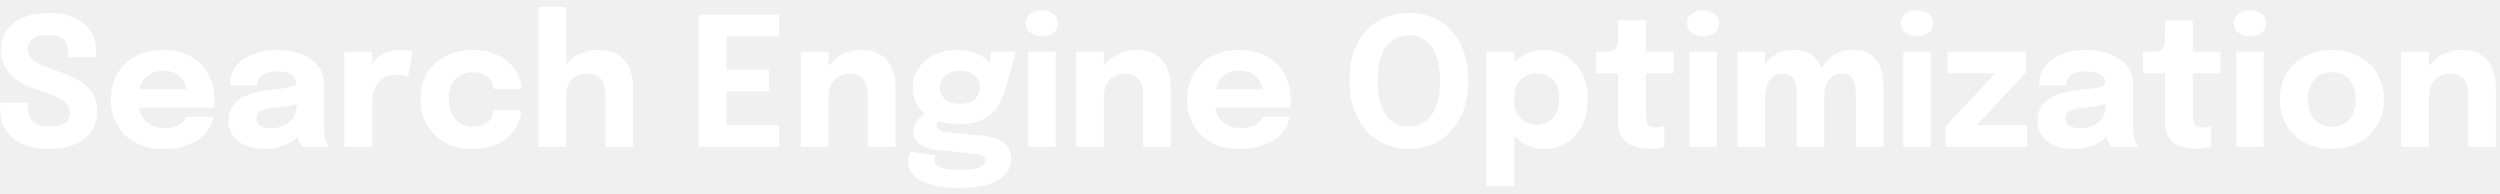
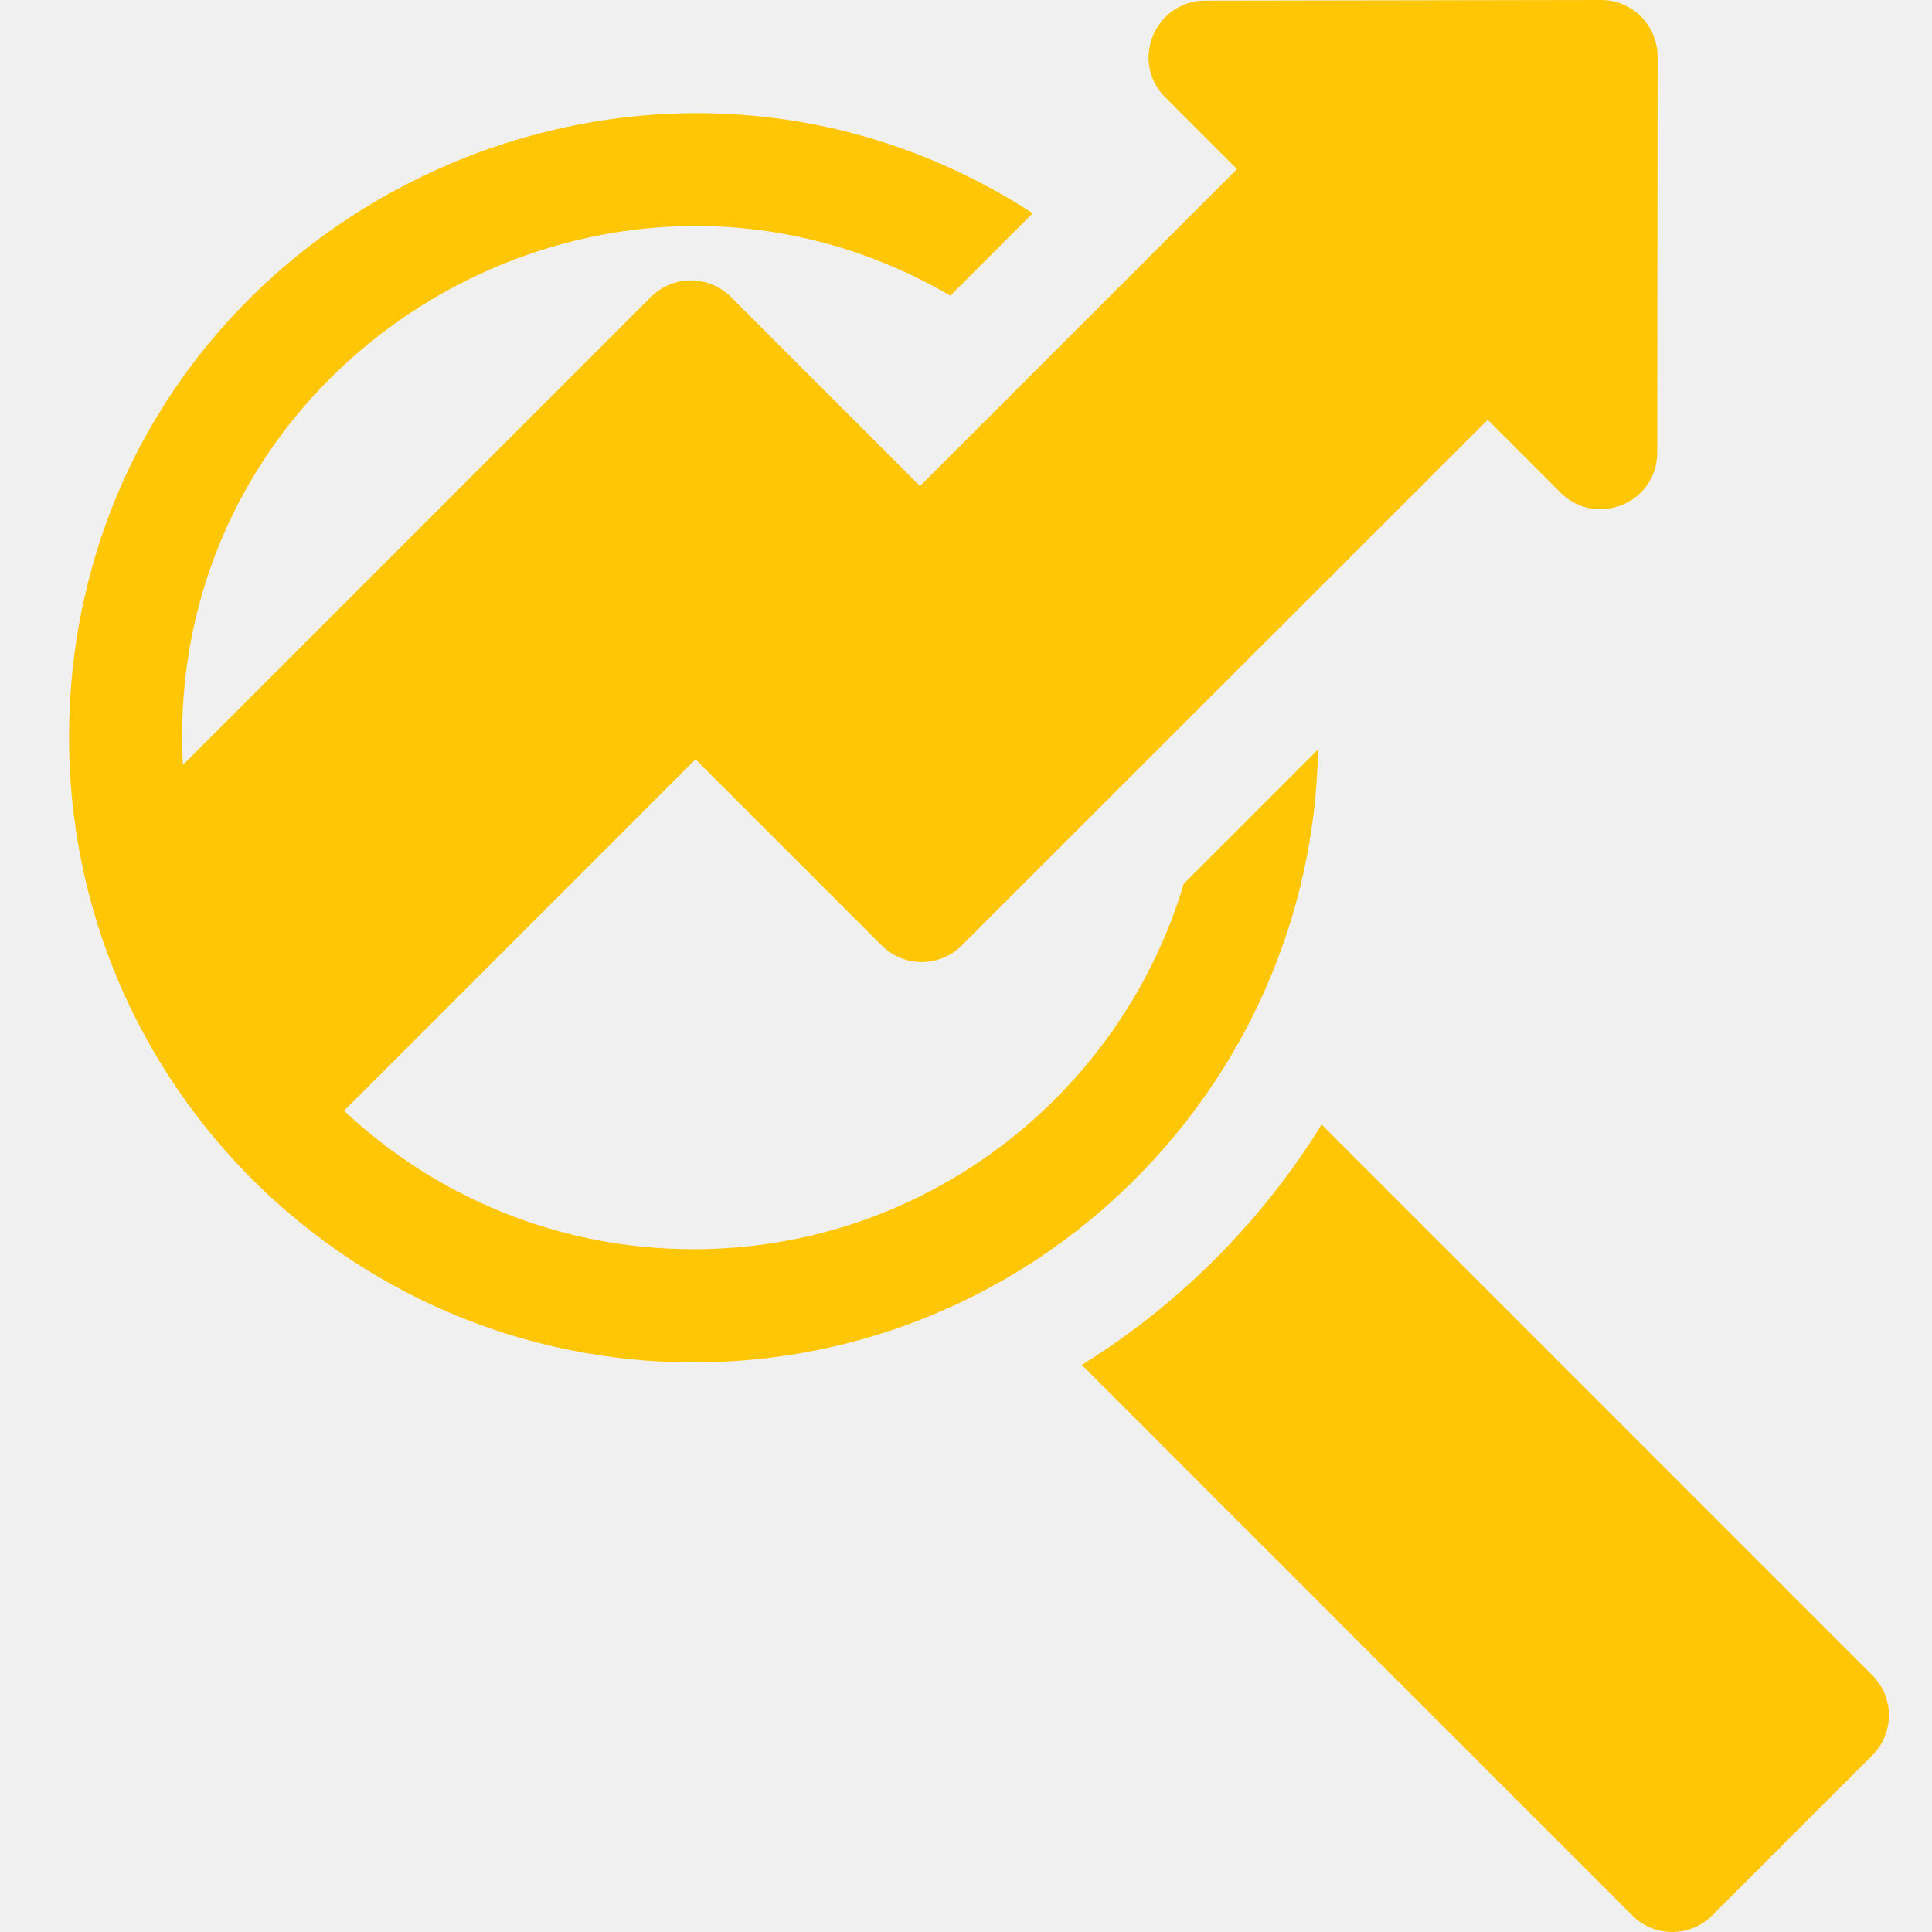
- <svg xmlns="http://www.w3.org/2000/svg" width="349" height="27" viewBox="0 0 349 27" fill="none">
-   <path d="M6.775 20.8C5.442 20.8 4.267 20.587 3.25 20.163C2.242 19.738 1.45 19.104 0.875 18.262C0.308 17.413 0.025 16.358 0.025 15.1C0.025 14.967 0.025 14.846 0.025 14.738C0.025 14.621 0.025 14.496 0.025 14.363H3.913C3.913 14.488 3.913 14.6 3.913 14.7C3.913 14.792 3.913 14.9 3.913 15.025C3.913 15.883 4.154 16.542 4.638 17C5.121 17.458 5.838 17.688 6.787 17.688C7.746 17.688 8.483 17.538 9 17.238C9.517 16.929 9.775 16.425 9.775 15.725C9.775 15.233 9.579 14.8 9.188 14.425C8.804 14.05 8.279 13.717 7.612 13.425C6.954 13.125 6.2 12.846 5.35 12.588C4.425 12.296 3.567 11.912 2.775 11.438C1.983 10.963 1.346 10.358 0.863 9.625C0.388 8.892 0.15 7.987 0.15 6.912C0.15 5.829 0.438 4.908 1.012 4.15C1.587 3.383 2.371 2.8 3.362 2.4C4.354 1.992 5.475 1.788 6.725 1.788C8.033 1.788 9.188 1.992 10.188 2.4C11.196 2.8 11.983 3.404 12.55 4.213C13.125 5.013 13.412 6.013 13.412 7.213C13.412 7.346 13.412 7.471 13.412 7.588C13.412 7.696 13.412 7.821 13.412 7.963H9.537C9.537 7.871 9.537 7.775 9.537 7.675C9.537 7.575 9.537 7.479 9.537 7.388C9.537 6.579 9.312 5.958 8.863 5.525C8.421 5.092 7.725 4.875 6.775 4.875C5.858 4.875 5.146 5.042 4.638 5.375C4.138 5.708 3.888 6.221 3.888 6.912C3.888 7.412 4.067 7.838 4.425 8.188C4.792 8.537 5.292 8.85 5.925 9.125C6.558 9.4 7.279 9.675 8.088 9.95C9.188 10.333 10.146 10.758 10.963 11.225C11.787 11.683 12.425 12.262 12.875 12.963C13.325 13.654 13.55 14.537 13.55 15.613C13.55 16.712 13.267 17.65 12.7 18.425C12.133 19.2 11.338 19.792 10.312 20.2C9.296 20.6 8.117 20.8 6.775 20.8ZM17.576 15.025V12.463H26.376L26.001 13.113C26.001 13.046 26.001 12.983 26.001 12.925C26.001 12.858 26.001 12.796 26.001 12.738C26.001 12.262 25.889 11.808 25.664 11.375C25.439 10.933 25.089 10.575 24.614 10.3C24.147 10.017 23.547 9.875 22.814 9.875C22.08 9.875 21.447 10.033 20.914 10.35C20.389 10.658 19.985 11.104 19.701 11.688C19.426 12.271 19.289 12.975 19.289 13.8C19.289 14.65 19.422 15.379 19.689 15.988C19.964 16.587 20.368 17.05 20.901 17.375C21.443 17.7 22.114 17.863 22.914 17.863C23.43 17.863 23.876 17.817 24.251 17.725C24.626 17.625 24.93 17.5 25.164 17.35C25.405 17.2 25.589 17.033 25.714 16.85C25.839 16.667 25.914 16.488 25.939 16.312H29.764C29.714 16.871 29.522 17.421 29.189 17.962C28.855 18.496 28.393 18.979 27.801 19.413C27.209 19.837 26.489 20.175 25.639 20.425C24.797 20.675 23.834 20.8 22.751 20.8C21.285 20.8 20.005 20.508 18.914 19.925C17.822 19.333 16.976 18.521 16.376 17.488C15.776 16.446 15.476 15.246 15.476 13.887C15.476 12.512 15.78 11.308 16.389 10.275C17.005 9.233 17.86 8.425 18.951 7.85C20.051 7.267 21.322 6.975 22.764 6.975C24.239 6.975 25.514 7.271 26.589 7.862C27.664 8.446 28.493 9.267 29.076 10.325C29.66 11.375 29.951 12.6 29.951 14C29.951 14.208 29.947 14.408 29.939 14.6C29.93 14.792 29.918 14.933 29.901 15.025H17.576ZM36.873 20.775C35.906 20.775 35.044 20.621 34.285 20.312C33.535 20.004 32.948 19.558 32.523 18.975C32.098 18.392 31.885 17.683 31.885 16.85C31.885 15.908 32.144 15.142 32.66 14.55C33.177 13.958 33.86 13.508 34.71 13.2C35.569 12.883 36.498 12.675 37.498 12.575C38.956 12.433 39.96 12.304 40.51 12.188C41.069 12.071 41.348 11.867 41.348 11.575C41.348 11.567 41.348 11.558 41.348 11.55C41.348 11.058 41.11 10.671 40.635 10.387C40.169 10.104 39.514 9.963 38.673 9.963C37.781 9.963 37.098 10.125 36.623 10.45C36.156 10.767 35.923 11.254 35.923 11.912H32.11C32.11 10.846 32.398 9.946 32.973 9.213C33.556 8.479 34.344 7.925 35.335 7.55C36.327 7.167 37.448 6.975 38.698 6.975C39.864 6.975 40.944 7.154 41.935 7.513C42.927 7.862 43.723 8.392 44.323 9.1C44.931 9.808 45.235 10.708 45.235 11.8C45.235 11.975 45.235 12.15 45.235 12.325C45.235 12.492 45.235 12.662 45.235 12.838V17.538C45.235 17.879 45.244 18.208 45.26 18.525C45.285 18.833 45.335 19.117 45.41 19.375C45.494 19.667 45.598 19.908 45.723 20.1C45.848 20.292 45.952 20.425 46.035 20.5H42.223C42.164 20.442 42.073 20.321 41.948 20.137C41.831 19.954 41.731 19.742 41.648 19.5C41.548 19.208 41.473 18.917 41.423 18.625C41.381 18.325 41.36 17.975 41.36 17.575L42.16 18.125C41.927 18.675 41.548 19.15 41.023 19.55C40.506 19.942 39.889 20.246 39.173 20.462C38.465 20.671 37.698 20.775 36.873 20.775ZM37.91 17.875C38.519 17.875 39.085 17.767 39.61 17.55C40.144 17.325 40.577 16.975 40.91 16.5C41.244 16.025 41.41 15.404 41.41 14.637V13.3L42.373 14.238C41.823 14.438 41.185 14.604 40.46 14.738C39.744 14.863 39.027 14.963 38.31 15.037C37.46 15.121 36.823 15.267 36.398 15.475C35.981 15.675 35.773 16.017 35.773 16.5C35.773 16.958 35.952 17.304 36.31 17.538C36.669 17.762 37.202 17.875 37.91 17.875ZM48.071 20.5V7.225H51.959V11.8L51.159 11.3C51.25 10.675 51.417 10.1 51.659 9.575C51.9 9.05 52.213 8.596 52.596 8.213C52.979 7.821 53.434 7.517 53.959 7.3C54.492 7.083 55.1 6.975 55.784 6.975C56.317 6.975 56.734 7.017 57.034 7.1C57.342 7.175 57.534 7.233 57.609 7.275L56.971 10.75C56.896 10.708 56.729 10.642 56.471 10.55C56.213 10.458 55.879 10.412 55.471 10.412C54.804 10.412 54.246 10.525 53.796 10.75C53.346 10.975 52.984 11.275 52.709 11.65C52.442 12.017 52.25 12.425 52.134 12.875C52.017 13.325 51.959 13.779 51.959 14.238V20.5H48.071ZM66.013 20.8C64.555 20.8 63.276 20.508 62.176 19.925C61.076 19.333 60.222 18.512 59.614 17.462C59.014 16.413 58.714 15.2 58.714 13.825C58.714 12.433 59.014 11.229 59.614 10.213C60.222 9.188 61.076 8.392 62.176 7.825C63.276 7.258 64.555 6.975 66.013 6.975C67.105 6.975 68.072 7.138 68.913 7.463C69.755 7.779 70.459 8.2 71.026 8.725C71.593 9.25 72.022 9.825 72.314 10.45C72.605 11.075 72.751 11.696 72.751 12.312C72.751 12.321 72.751 12.338 72.751 12.363C72.751 12.379 72.751 12.396 72.751 12.412H68.913C68.913 12.363 68.909 12.317 68.901 12.275C68.901 12.225 68.893 12.175 68.876 12.125C68.809 11.775 68.663 11.446 68.439 11.137C68.213 10.829 67.897 10.579 67.489 10.387C67.088 10.188 66.588 10.088 65.989 10.088C65.347 10.088 64.772 10.229 64.263 10.512C63.764 10.796 63.368 11.217 63.076 11.775C62.784 12.325 62.639 13.008 62.639 13.825C62.639 14.625 62.784 15.317 63.076 15.9C63.368 16.475 63.764 16.917 64.263 17.225C64.772 17.533 65.347 17.688 65.989 17.688C66.647 17.688 67.184 17.587 67.601 17.387C68.018 17.179 68.33 16.904 68.538 16.562C68.747 16.212 68.872 15.829 68.913 15.412H72.751C72.751 16.029 72.605 16.658 72.314 17.3C72.03 17.933 71.605 18.512 71.038 19.038C70.48 19.562 69.78 19.988 68.939 20.312C68.097 20.637 67.122 20.8 66.013 20.8ZM84.521 20.5V15.775C84.521 15.608 84.521 15.379 84.521 15.088C84.521 14.796 84.521 14.5 84.521 14.2C84.521 13.9 84.521 13.658 84.521 13.475C84.521 12.458 84.337 11.675 83.971 11.125C83.604 10.567 82.933 10.287 81.958 10.287C81.325 10.287 80.791 10.417 80.358 10.675C79.925 10.925 79.596 11.279 79.371 11.738C79.154 12.196 79.046 12.733 79.046 13.35L77.921 12.575C77.921 11.467 78.158 10.496 78.633 9.662C79.108 8.821 79.762 8.162 80.596 7.688C81.437 7.213 82.408 6.975 83.508 6.975C85.133 6.975 86.354 7.454 87.171 8.412C87.987 9.363 88.396 10.688 88.396 12.387C88.396 12.821 88.396 13.342 88.396 13.95C88.396 14.558 88.396 15.262 88.396 16.062V20.5H84.521ZM75.171 20.5V0.962H79.046V20.5H75.171ZM99.697 5.062L101.446 3.212V10.85L100.571 9.75H107.371V12.75H100.571L101.446 11.65V19.35L99.697 17.5H108.759V20.5H97.546V2.062H108.759V5.062H99.697ZM121.142 20.5V14.863C121.142 14.546 121.142 14.258 121.142 14C121.142 13.742 121.142 13.508 121.142 13.3C121.142 12.75 121.071 12.25 120.929 11.8C120.788 11.342 120.533 10.975 120.167 10.7C119.8 10.425 119.271 10.287 118.579 10.287C117.979 10.287 117.458 10.425 117.017 10.7C116.583 10.975 116.25 11.358 116.017 11.85C115.783 12.342 115.667 12.908 115.667 13.55L114.592 12.775C114.592 11.625 114.842 10.617 115.342 9.75C115.842 8.883 116.517 8.204 117.367 7.713C118.225 7.221 119.175 6.975 120.217 6.975C121.308 6.975 122.204 7.196 122.904 7.638C123.613 8.071 124.138 8.679 124.479 9.463C124.829 10.238 125.004 11.146 125.004 12.188C125.004 12.613 125.004 13.088 125.004 13.613C125.004 14.137 125.004 14.675 125.004 15.225V20.5H121.142ZM111.792 20.5V7.225H115.667V20.5H111.792ZM137.068 18.925C137.884 19.008 138.597 19.167 139.205 19.4C139.822 19.625 140.301 19.962 140.643 20.413C140.984 20.854 141.155 21.446 141.155 22.188C141.155 23.046 140.872 23.775 140.305 24.375C139.747 24.983 138.926 25.446 137.843 25.762C136.759 26.079 135.447 26.238 133.905 26.238C131.63 26.238 129.868 25.908 128.618 25.25C127.376 24.6 126.755 23.729 126.755 22.637C126.755 22.329 126.788 22.05 126.855 21.8C126.93 21.558 127.022 21.35 127.13 21.175L130.655 21.688C130.613 21.746 130.568 21.833 130.518 21.95C130.476 22.075 130.455 22.229 130.455 22.413C130.455 22.854 130.784 23.183 131.443 23.4C132.109 23.617 132.968 23.725 134.018 23.725C134.759 23.725 135.393 23.671 135.918 23.562C136.451 23.462 136.855 23.312 137.13 23.113C137.413 22.913 137.555 22.683 137.555 22.425C137.555 22.05 137.372 21.804 137.005 21.688C136.647 21.571 136.23 21.488 135.755 21.438L130.73 20.925C129.805 20.833 129.038 20.567 128.43 20.125C127.822 19.683 127.518 19.087 127.518 18.337C127.518 17.871 127.647 17.446 127.905 17.062C128.163 16.671 128.459 16.35 128.793 16.1C129.126 15.842 129.405 15.679 129.63 15.613L131.605 16.613C131.447 16.637 131.259 16.738 131.043 16.913C130.834 17.087 130.73 17.292 130.73 17.525C130.73 17.758 130.847 17.958 131.08 18.125C131.322 18.292 131.759 18.404 132.393 18.462L137.068 18.925ZM138.38 7.225H141.793L140.405 12.325C140.147 13.292 139.763 14.154 139.255 14.912C138.747 15.662 138.068 16.254 137.218 16.688C136.376 17.121 135.313 17.337 134.03 17.337C132.68 17.337 131.509 17.129 130.518 16.712C129.534 16.296 128.776 15.708 128.243 14.95C127.709 14.183 127.443 13.279 127.443 12.238C127.443 11.196 127.713 10.279 128.255 9.488C128.805 8.696 129.551 8.079 130.493 7.638C131.443 7.196 132.518 6.975 133.718 6.975C134.626 6.975 135.455 7.125 136.205 7.425C136.963 7.717 137.572 8.104 138.03 8.588C138.497 9.071 138.738 9.604 138.755 10.188L138.043 10.375L138.38 7.225ZM134.005 14.5C134.555 14.5 135.038 14.412 135.455 14.238C135.872 14.054 136.197 13.792 136.43 13.45C136.663 13.1 136.78 12.679 136.78 12.188C136.78 11.704 136.663 11.292 136.43 10.95C136.197 10.608 135.872 10.346 135.455 10.162C135.038 9.979 134.555 9.887 134.005 9.887C133.48 9.887 133.005 9.983 132.58 10.175C132.163 10.358 131.834 10.625 131.593 10.975C131.351 11.317 131.23 11.733 131.23 12.225C131.23 12.708 131.347 13.121 131.58 13.463C131.813 13.796 132.138 14.054 132.555 14.238C132.972 14.412 133.455 14.5 134.005 14.5ZM143.527 20.5V7.225H147.364V20.5H143.527ZM145.439 5.062C144.839 5.062 144.314 4.904 143.864 4.588C143.422 4.271 143.202 3.825 143.202 3.25C143.202 2.667 143.422 2.217 143.864 1.9C144.314 1.583 144.839 1.425 145.439 1.425C146.047 1.425 146.572 1.583 147.014 1.9C147.464 2.217 147.689 2.667 147.689 3.25C147.689 3.833 147.464 4.283 147.014 4.6C146.572 4.908 146.047 5.062 145.439 5.062ZM159.57 20.5V14.863C159.57 14.546 159.57 14.258 159.57 14C159.57 13.742 159.57 13.508 159.57 13.3C159.57 12.75 159.499 12.25 159.357 11.8C159.215 11.342 158.961 10.975 158.595 10.7C158.228 10.425 157.699 10.287 157.007 10.287C156.407 10.287 155.886 10.425 155.445 10.7C155.011 10.975 154.678 11.358 154.445 11.85C154.211 12.342 154.095 12.908 154.095 13.55L153.02 12.775C153.02 11.625 153.27 10.617 153.77 9.75C154.27 8.883 154.945 8.204 155.795 7.713C156.653 7.221 157.603 6.975 158.645 6.975C159.736 6.975 160.632 7.196 161.332 7.638C162.04 8.071 162.565 8.679 162.907 9.463C163.257 10.238 163.432 11.146 163.432 12.188C163.432 12.613 163.432 13.088 163.432 13.613C163.432 14.137 163.432 14.675 163.432 15.225V20.5H159.57ZM150.22 20.5V7.225H154.095V20.5H150.22ZM167.82 15.025V12.463H176.62L176.245 13.113C176.245 13.046 176.245 12.983 176.245 12.925C176.245 12.858 176.245 12.796 176.245 12.738C176.245 12.262 176.133 11.808 175.908 11.375C175.683 10.933 175.333 10.575 174.858 10.3C174.391 10.017 173.791 9.875 173.058 9.875C172.324 9.875 171.691 10.033 171.158 10.35C170.633 10.658 170.229 11.104 169.945 11.688C169.67 12.271 169.533 12.975 169.533 13.8C169.533 14.65 169.666 15.379 169.933 15.988C170.208 16.587 170.612 17.05 171.145 17.375C171.687 17.7 172.358 17.863 173.158 17.863C173.674 17.863 174.12 17.817 174.495 17.725C174.87 17.625 175.174 17.5 175.408 17.35C175.649 17.2 175.833 17.033 175.958 16.85C176.083 16.667 176.158 16.488 176.183 16.312H180.008C179.958 16.871 179.766 17.421 179.433 17.962C179.099 18.496 178.637 18.979 178.045 19.413C177.454 19.837 176.733 20.175 175.883 20.425C175.041 20.675 174.079 20.8 172.995 20.8C171.529 20.8 170.249 20.508 169.158 19.925C168.066 19.333 167.22 18.521 166.62 17.488C166.02 16.446 165.72 15.246 165.72 13.887C165.72 12.512 166.024 11.308 166.633 10.275C167.249 9.233 168.104 8.425 169.195 7.85C170.295 7.267 171.566 6.975 173.008 6.975C174.483 6.975 175.758 7.271 176.833 7.862C177.908 8.446 178.737 9.267 179.32 10.325C179.904 11.375 180.195 12.6 180.195 14C180.195 14.208 180.191 14.408 180.183 14.6C180.174 14.792 180.162 14.933 180.145 15.025H167.82ZM196.679 20.8C195.529 20.8 194.454 20.592 193.454 20.175C192.454 19.758 191.575 19.146 190.817 18.337C190.059 17.529 189.463 16.533 189.029 15.35C188.596 14.158 188.379 12.796 188.379 11.262C188.379 9.721 188.592 8.363 189.017 7.188C189.45 6.004 190.046 5.013 190.804 4.213C191.563 3.413 192.442 2.808 193.442 2.4C194.442 1.992 195.521 1.788 196.679 1.788C197.829 1.788 198.904 1.992 199.904 2.4C200.913 2.808 201.796 3.413 202.554 4.213C203.313 5.013 203.904 6.004 204.329 7.188C204.754 8.363 204.967 9.721 204.967 11.262C204.967 12.796 204.75 14.158 204.317 15.35C203.892 16.533 203.296 17.529 202.529 18.337C201.771 19.146 200.888 19.758 199.879 20.175C198.879 20.592 197.813 20.8 196.679 20.8ZM196.679 17.688C197.454 17.688 198.171 17.475 198.829 17.05C199.496 16.625 200.029 15.942 200.429 15C200.829 14.05 201.029 12.804 201.029 11.262C201.029 9.713 200.825 8.471 200.417 7.537C200.017 6.604 199.488 5.933 198.829 5.525C198.171 5.108 197.454 4.9 196.679 4.9C195.904 4.9 195.184 5.108 194.517 5.525C193.859 5.933 193.329 6.604 192.929 7.537C192.529 8.471 192.329 9.713 192.329 11.262C192.329 12.812 192.529 14.058 192.929 15C193.329 15.942 193.859 16.625 194.517 17.05C195.184 17.475 195.904 17.688 196.679 17.688ZM207.519 25.962V7.225H211.407V25.962H207.519ZM215.507 20.8C214.457 20.8 213.494 20.521 212.619 19.962C211.744 19.396 211.044 18.637 210.519 17.688C209.994 16.729 209.732 15.654 209.732 14.463C209.732 14.429 209.732 14.4 209.732 14.375C209.732 14.342 209.732 14.304 209.732 14.262L211.407 14.225C211.407 14.25 211.407 14.275 211.407 14.3C211.407 14.325 211.407 14.35 211.407 14.375C211.407 14.992 211.557 15.533 211.857 16C212.157 16.458 212.544 16.812 213.019 17.062C213.494 17.312 213.99 17.438 214.507 17.438C215.357 17.438 216.094 17.146 216.719 16.562C217.353 15.971 217.669 15.05 217.669 13.8C217.669 12.55 217.357 11.642 216.732 11.075C216.107 10.5 215.365 10.213 214.507 10.213C213.99 10.213 213.494 10.338 213.019 10.588C212.544 10.829 212.157 11.175 211.857 11.625C211.557 12.075 211.407 12.613 211.407 13.238L209.732 13.137C209.732 11.938 209.994 10.879 210.519 9.963C211.044 9.037 211.744 8.308 212.619 7.775C213.494 7.242 214.457 6.975 215.507 6.975C216.582 6.975 217.586 7.242 218.519 7.775C219.453 8.3 220.207 9.071 220.782 10.088C221.365 11.104 221.657 12.342 221.657 13.8C221.657 15.325 221.374 16.608 220.807 17.65C220.24 18.692 219.49 19.479 218.557 20.012C217.624 20.538 216.607 20.8 215.507 20.8ZM230.499 20.775C229.991 20.775 229.466 20.729 228.924 20.637C228.391 20.554 227.891 20.383 227.424 20.125C226.966 19.858 226.595 19.471 226.312 18.962C226.029 18.454 225.887 17.783 225.887 16.95C225.887 16.767 225.887 16.579 225.887 16.387C225.887 16.196 225.887 16.004 225.887 15.812V10.225H222.824V7.225H223.687C224.187 7.225 224.583 7.204 224.874 7.162C225.174 7.121 225.395 7.017 225.537 6.85C225.687 6.675 225.783 6.404 225.824 6.037C225.866 5.671 225.887 5.167 225.887 4.525V2.85H229.774V7.225H233.637V10.225H229.774V15C229.774 15.15 229.774 15.296 229.774 15.438C229.774 15.579 229.774 15.717 229.774 15.85C229.774 16.425 229.841 16.892 229.974 17.25C230.116 17.608 230.462 17.788 231.012 17.788C231.287 17.788 231.545 17.762 231.787 17.712C232.037 17.663 232.224 17.613 232.349 17.562V20.475C232.174 20.55 231.929 20.617 231.612 20.675C231.295 20.742 230.924 20.775 230.499 20.775ZM235.836 20.5V7.225H239.674V20.5H235.836ZM237.749 5.062C237.149 5.062 236.624 4.904 236.174 4.588C235.732 4.271 235.511 3.825 235.511 3.25C235.511 2.667 235.732 2.217 236.174 1.9C236.624 1.583 237.149 1.425 237.749 1.425C238.357 1.425 238.882 1.583 239.324 1.9C239.774 2.217 239.999 2.667 239.999 3.25C239.999 3.833 239.774 4.283 239.324 4.6C238.882 4.908 238.357 5.062 237.749 5.062ZM250.817 20.5V15.363C250.817 14.871 250.817 14.446 250.817 14.088C250.817 13.721 250.817 13.417 250.817 13.175C250.817 12.833 250.796 12.496 250.754 12.162C250.721 11.829 250.637 11.521 250.504 11.238C250.379 10.946 250.183 10.717 249.917 10.55C249.65 10.375 249.287 10.287 248.829 10.287C248.404 10.287 248.037 10.379 247.729 10.562C247.421 10.738 247.167 10.983 246.967 11.3C246.775 11.608 246.633 11.967 246.542 12.375C246.45 12.775 246.404 13.196 246.404 13.637L245.342 12.762C245.342 11.637 245.546 10.642 245.954 9.775C246.362 8.9 246.942 8.217 247.692 7.725C248.45 7.225 249.346 6.975 250.379 6.975C251.487 6.975 252.35 7.213 252.967 7.688C253.592 8.154 254.029 8.779 254.279 9.562C254.537 10.338 254.667 11.196 254.667 12.137C254.667 12.496 254.667 12.979 254.667 13.588C254.667 14.196 254.667 14.925 254.667 15.775V20.5H250.817ZM242.529 20.5V7.225H246.404V20.5H242.529ZM259.067 20.5V15.375C259.067 14.867 259.067 14.429 259.067 14.062C259.067 13.696 259.067 13.392 259.067 13.15C259.067 12.783 259.046 12.433 259.004 12.1C258.962 11.758 258.875 11.45 258.742 11.175C258.608 10.9 258.408 10.683 258.142 10.525C257.875 10.367 257.512 10.287 257.054 10.287C256.629 10.287 256.262 10.379 255.954 10.562C255.654 10.738 255.408 10.979 255.217 11.287C255.025 11.596 254.883 11.946 254.792 12.338C254.708 12.729 254.667 13.137 254.667 13.562L253.604 12.7C253.604 11.592 253.804 10.608 254.204 9.75C254.612 8.892 255.187 8.217 255.929 7.725C256.679 7.225 257.575 6.975 258.617 6.975C259.7 6.975 260.554 7.204 261.179 7.662C261.812 8.121 262.262 8.733 262.529 9.5C262.804 10.258 262.942 11.108 262.942 12.05C262.942 12.425 262.942 12.908 262.942 13.5C262.942 14.092 262.942 14.812 262.942 15.662V20.5H259.067ZM265.695 20.5V7.225H269.532V20.5H265.695ZM267.607 5.062C267.007 5.062 266.482 4.904 266.032 4.588C265.59 4.271 265.37 3.825 265.37 3.25C265.37 2.667 265.59 2.217 266.032 1.9C266.482 1.583 267.007 1.425 267.607 1.425C268.215 1.425 268.74 1.583 269.182 1.9C269.632 2.217 269.857 2.667 269.857 3.25C269.857 3.833 269.632 4.283 269.182 4.6C268.74 4.908 268.215 5.062 267.607 5.062ZM275.775 17.462H282.975V20.5H271.625V17.625L278.65 10.113L278.738 10.25H271.875V7.225H282.825V10.1L275.863 17.587L275.775 17.462ZM289.412 20.775C288.445 20.775 287.583 20.621 286.824 20.312C286.074 20.004 285.487 19.558 285.062 18.975C284.637 18.392 284.424 17.683 284.424 16.85C284.424 15.908 284.683 15.142 285.199 14.55C285.716 13.958 286.399 13.508 287.249 13.2C288.108 12.883 289.037 12.675 290.037 12.575C291.495 12.433 292.499 12.304 293.049 12.188C293.608 12.071 293.887 11.867 293.887 11.575C293.887 11.567 293.887 11.558 293.887 11.55C293.887 11.058 293.649 10.671 293.174 10.387C292.708 10.104 292.054 9.963 291.212 9.963C290.32 9.963 289.637 10.125 289.162 10.45C288.695 10.767 288.462 11.254 288.462 11.912H284.649C284.649 10.846 284.937 9.946 285.512 9.213C286.095 8.479 286.883 7.925 287.874 7.55C288.866 7.167 289.987 6.975 291.237 6.975C292.404 6.975 293.483 7.154 294.474 7.513C295.466 7.862 296.262 8.392 296.862 9.1C297.47 9.808 297.774 10.708 297.774 11.8C297.774 11.975 297.774 12.15 297.774 12.325C297.774 12.492 297.774 12.662 297.774 12.838V17.538C297.774 17.879 297.783 18.208 297.799 18.525C297.824 18.833 297.874 19.117 297.949 19.375C298.033 19.667 298.137 19.908 298.262 20.1C298.387 20.292 298.491 20.425 298.574 20.5H294.762C294.704 20.442 294.612 20.321 294.487 20.137C294.37 19.954 294.27 19.742 294.187 19.5C294.087 19.208 294.012 18.917 293.962 18.625C293.92 18.325 293.899 17.975 293.899 17.575L294.699 18.125C294.466 18.675 294.087 19.15 293.562 19.55C293.045 19.942 292.429 20.246 291.712 20.462C291.004 20.671 290.237 20.775 289.412 20.775ZM290.449 17.875C291.058 17.875 291.624 17.767 292.149 17.55C292.683 17.325 293.116 16.975 293.449 16.5C293.783 16.025 293.949 15.404 293.949 14.637V13.3L294.912 14.238C294.362 14.438 293.724 14.604 292.999 14.738C292.283 14.863 291.566 14.963 290.849 15.037C289.999 15.121 289.362 15.267 288.937 15.475C288.52 15.675 288.312 16.017 288.312 16.5C288.312 16.958 288.491 17.304 288.849 17.538C289.208 17.762 289.741 17.875 290.449 17.875ZM306.842 20.775C306.334 20.775 305.809 20.729 305.267 20.637C304.734 20.554 304.234 20.383 303.767 20.125C303.309 19.858 302.938 19.471 302.655 18.962C302.371 18.454 302.23 17.783 302.23 16.95C302.23 16.767 302.23 16.579 302.23 16.387C302.23 16.196 302.23 16.004 302.23 15.812V10.225H299.167V7.225H300.03C300.53 7.225 300.926 7.204 301.217 7.162C301.517 7.121 301.738 7.017 301.88 6.85C302.03 6.675 302.126 6.404 302.167 6.037C302.209 5.671 302.23 5.167 302.23 4.525V2.85H306.117V7.225H309.98V10.225H306.117V15C306.117 15.15 306.117 15.296 306.117 15.438C306.117 15.579 306.117 15.717 306.117 15.85C306.117 16.425 306.184 16.892 306.317 17.25C306.459 17.608 306.805 17.788 307.355 17.788C307.63 17.788 307.888 17.762 308.13 17.712C308.38 17.663 308.567 17.613 308.692 17.562V20.475C308.517 20.55 308.271 20.617 307.955 20.675C307.638 20.742 307.267 20.775 306.842 20.775ZM312.179 20.5V7.225H316.016V20.5H312.179ZM314.091 5.062C313.491 5.062 312.966 4.904 312.516 4.588C312.075 4.271 311.854 3.825 311.854 3.25C311.854 2.667 312.075 2.217 312.516 1.9C312.966 1.583 313.491 1.425 314.091 1.425C314.7 1.425 315.225 1.583 315.666 1.9C316.116 2.217 316.341 2.667 316.341 3.25C316.341 3.833 316.116 4.283 315.666 4.6C315.225 4.908 314.7 5.062 314.091 5.062ZM325.522 20.788C324.089 20.788 322.826 20.492 321.734 19.9C320.643 19.308 319.789 18.496 319.172 17.462C318.564 16.421 318.259 15.221 318.259 13.863C318.259 12.512 318.564 11.321 319.172 10.287C319.789 9.246 320.643 8.438 321.734 7.862C322.826 7.279 324.089 6.987 325.522 6.987C326.955 6.987 328.218 7.279 329.309 7.862C330.401 8.438 331.251 9.246 331.859 10.287C332.476 11.321 332.784 12.512 332.784 13.863C332.784 15.221 332.476 16.421 331.859 17.462C331.251 18.496 330.401 19.308 329.309 19.9C328.218 20.492 326.955 20.788 325.522 20.788ZM325.522 17.712C326.197 17.712 326.784 17.554 327.284 17.238C327.784 16.921 328.172 16.475 328.447 15.9C328.722 15.317 328.859 14.637 328.859 13.863C328.859 13.088 328.722 12.417 328.447 11.85C328.172 11.275 327.784 10.833 327.284 10.525C326.784 10.217 326.197 10.062 325.522 10.062C324.855 10.062 324.268 10.217 323.759 10.525C323.259 10.833 322.872 11.275 322.597 11.85C322.322 12.417 322.184 13.088 322.184 13.863C322.184 14.637 322.322 15.317 322.597 15.9C322.872 16.475 323.259 16.921 323.759 17.238C324.268 17.554 324.855 17.712 325.522 17.712ZM344.555 20.5V14.863C344.555 14.546 344.555 14.258 344.555 14C344.555 13.742 344.555 13.508 344.555 13.3C344.555 12.75 344.484 12.25 344.342 11.8C344.201 11.342 343.947 10.975 343.58 10.7C343.213 10.425 342.684 10.287 341.992 10.287C341.392 10.287 340.872 10.425 340.43 10.7C339.997 10.975 339.663 11.358 339.43 11.85C339.197 12.342 339.08 12.908 339.08 13.55L338.005 12.775C338.005 11.625 338.255 10.617 338.755 9.75C339.255 8.883 339.93 8.204 340.78 7.713C341.638 7.221 342.588 6.975 343.63 6.975C344.722 6.975 345.617 7.196 346.317 7.638C347.026 8.071 347.551 8.679 347.892 9.463C348.242 10.238 348.417 11.146 348.417 12.188C348.417 12.613 348.417 13.088 348.417 13.613C348.417 14.137 348.417 14.675 348.417 15.225V20.5H344.555ZM335.205 20.5V7.225H339.08V20.5H335.205Z" fill="white" />
+ <svg xmlns="http://www.w3.org/2000/svg" width="56" height="56" viewBox="0 0 56 56" fill="none">
+   <path d="M38.205 21.723L34.312 25.614V25.615C32.487 31.734 26.808 36.209 20.103 36.209C16.175 36.209 12.617 34.679 9.972 32.196L20.16 22.008L25.557 27.405C26.198 28.045 27.236 28.046 27.877 27.405L43.123 12.169L45.234 14.28C46.265 15.311 48.033 14.579 48.035 13.121L48.046 1.643C48.046 1.207 47.873 0.788 47.565 0.48C47.039 -0.045 46.415 0.003 46.402 0L34.932 0.019C33.474 0.022 32.744 1.79 33.774 2.82L35.855 4.901L26.667 14.089L21.186 8.608C20.545 7.967 19.506 7.967 18.866 8.608L5.301 22.172C4.679 10.364 17.473 2.698 27.546 8.57L29.935 6.181C18.269 -1.378 2.442 6.653 2.008 20.825C1.707 31.091 9.954 39.49 20.103 39.49C29.973 39.49 38.025 31.55 38.205 21.723Z" fill="#FFC605" />
+   <path d="M54.271 48.559L38.307 32.596C36.561 35.421 34.176 37.812 31.355 39.564L47.31 55.519C47.95 56.16 48.989 56.16 49.63 55.519L54.271 50.879C54.911 50.239 54.911 49.2 54.271 48.559Z" fill="#FFC605" />
</svg>
